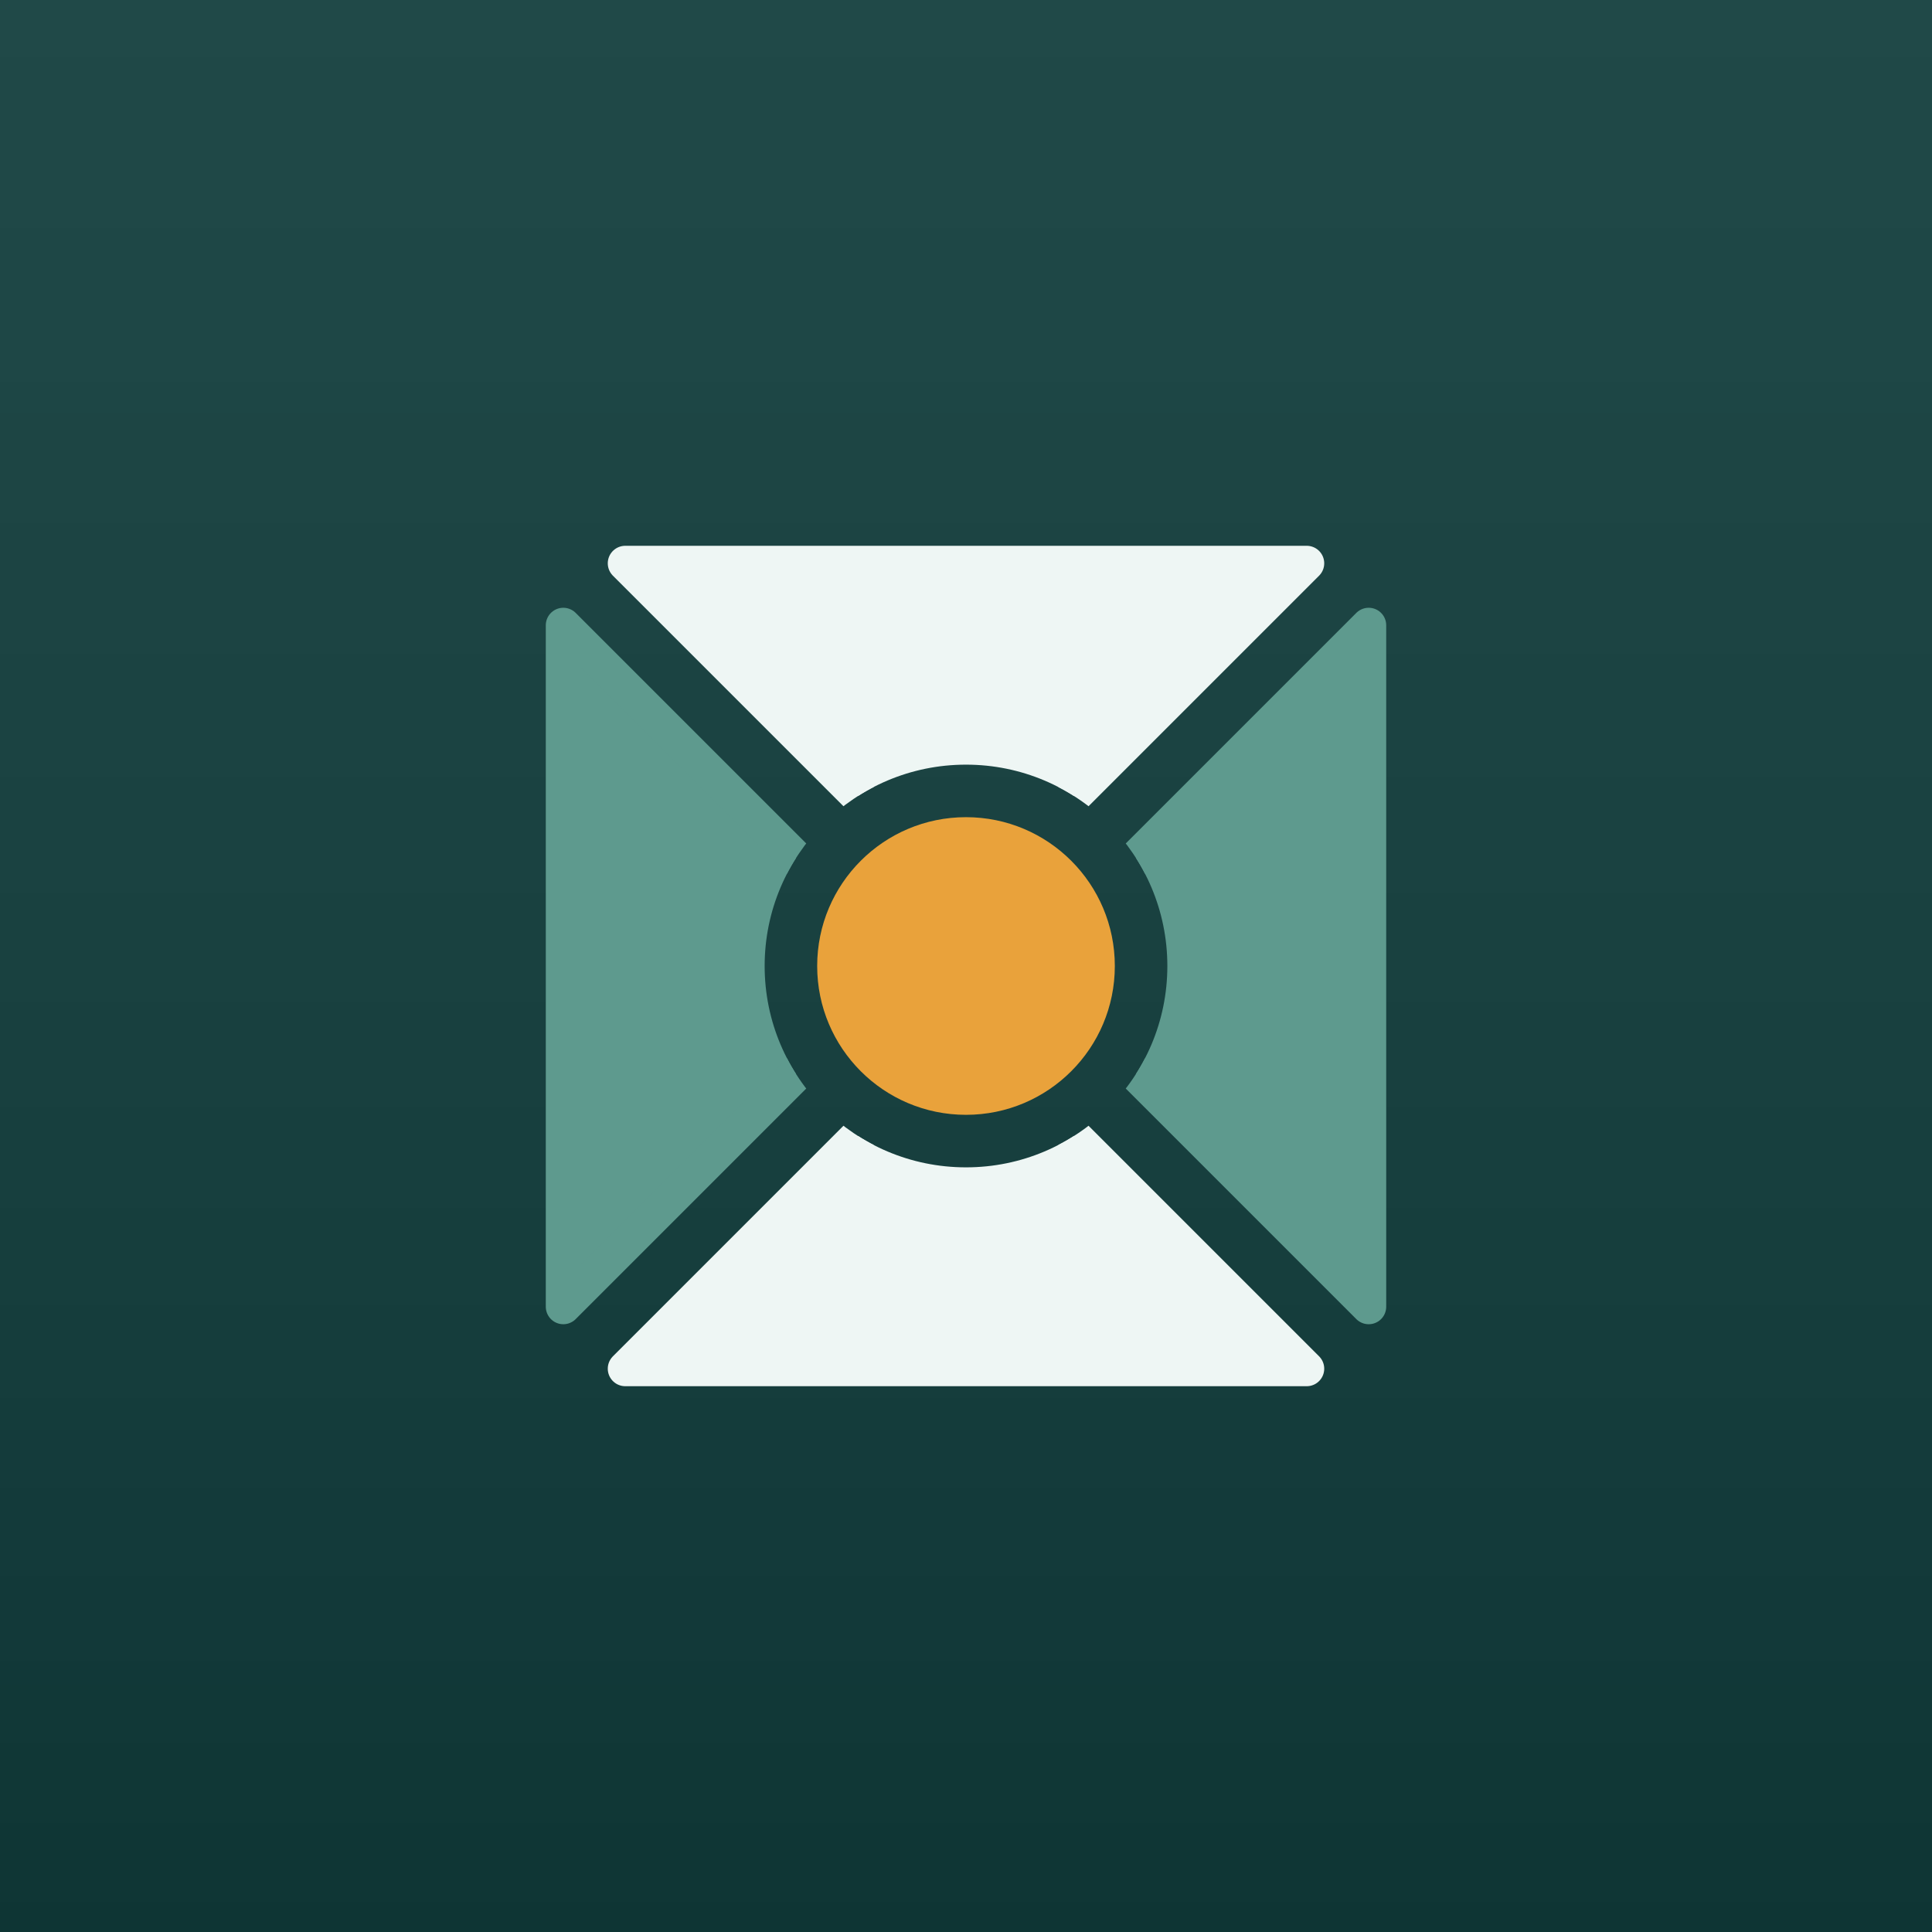
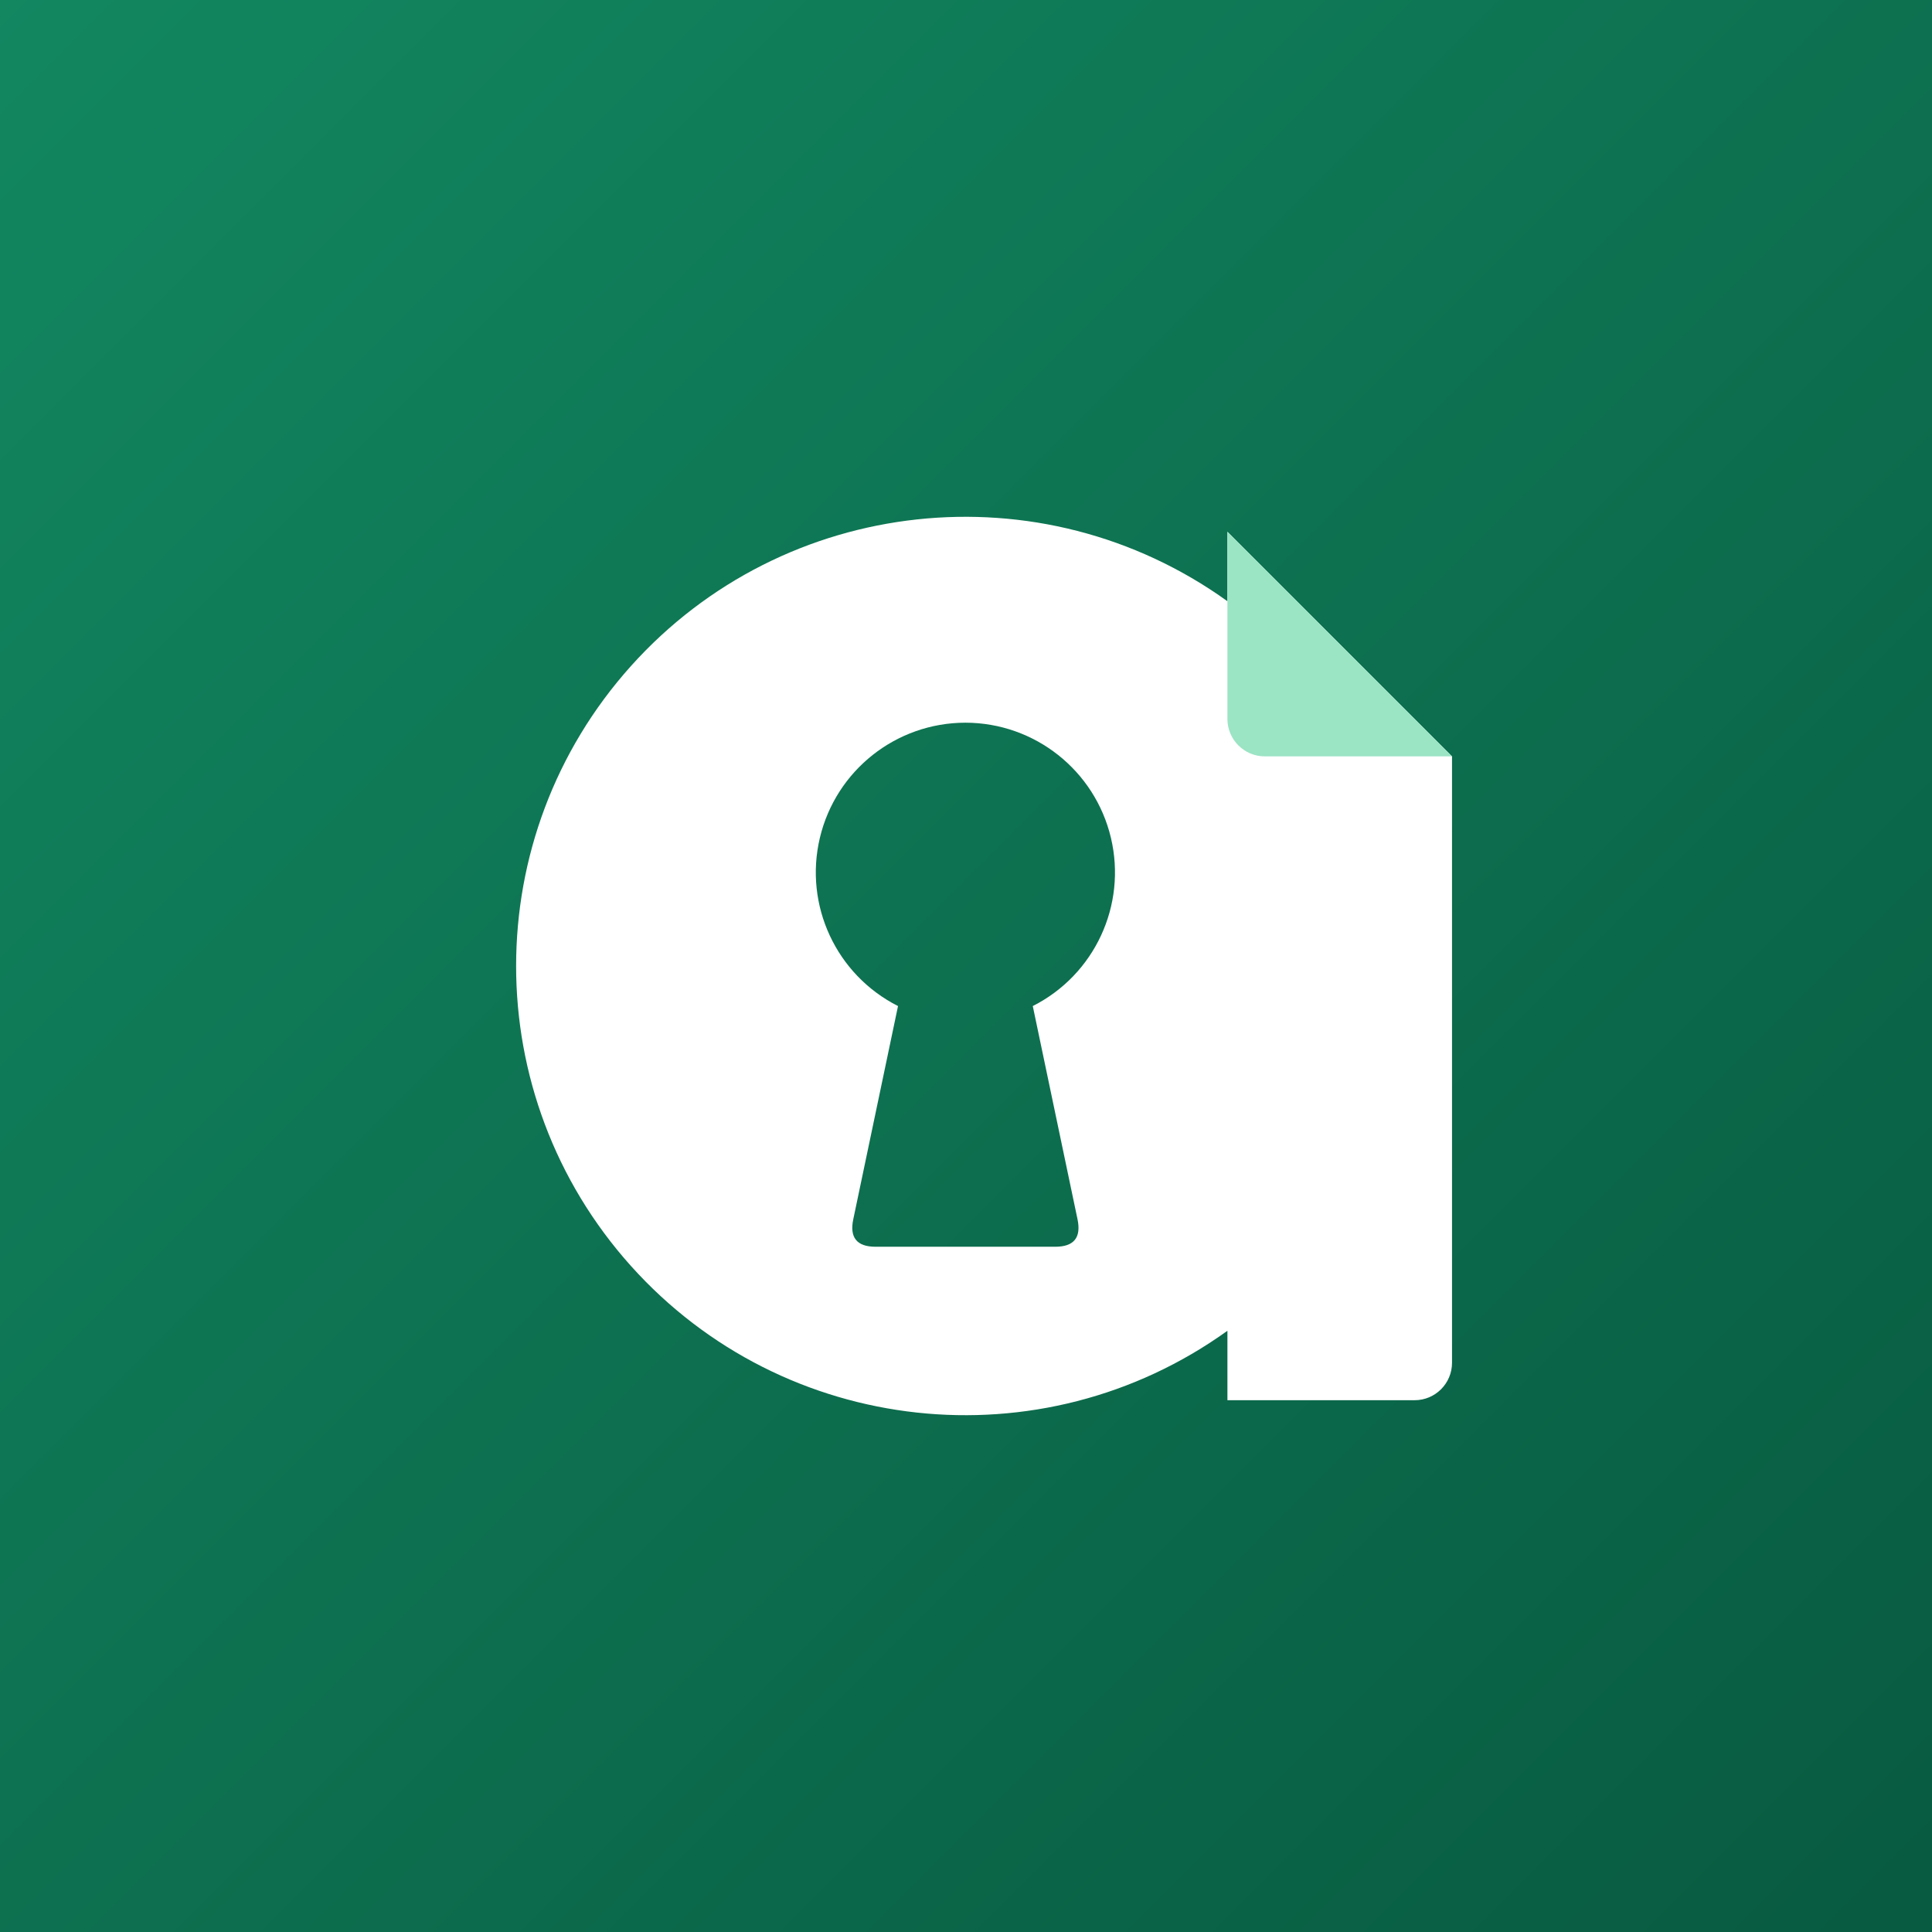
<svg xmlns="http://www.w3.org/2000/svg" width="1024" height="1024" viewBox="0 0 64 64" role="img" aria-label="Amanfold app icon">
-   <rect width="64" height="64" rx="0" fill="#0F3B3A" />
-   <linearGradient id="ai-g" x1="0" y1="0" x2="0" y2="1">
-     <stop offset="0" stop-color="#FFFFFF" stop-opacity=".07" />
-     <stop offset="1" stop-color="#000000" stop-opacity=".10" />
+   <linearGradient id="ai" x1="0" y1="0" x2="1" y2="1">
+     <stop offset="0" stop-color="#128760" />
+     <stop offset="1" stop-color="#085A40" />
  </linearGradient>
-   <rect width="64" height="64" rx="0" fill="url(#ai-g)" />
-   <g transform="translate(13.44 13.44) scale(.58)">
-     <clipPath id="ai-ring">
-       <path clip-rule="evenodd" d="M0 0h64v64H0zM32 20.5a11.5 11.5 0 1 0 0 23 11.5 11.5 0 1 0 0-23z" />
-     </clipPath>
-     <g clip-path="url(#ai-ring)">
-       <path fill="#EEF6F4" stroke="#EEF6F4" stroke-width="2" stroke-linejoin="round" d="M12.54 9 51.46 9 32 28.46z" />
-       <path fill="#5E9A8E" stroke="#5E9A8E" stroke-width="2" stroke-linejoin="round" d="M55 12.54 55 51.46 35.54 32z" />
-       <path fill="#EEF6F4" stroke="#EEF6F4" stroke-width="2" stroke-linejoin="round" d="M51.46 55 12.54 55 32 35.54z" />
-       <path fill="#5E9A8E" stroke="#5E9A8E" stroke-width="2" stroke-linejoin="round" d="M9 51.46 9 12.54 28.46 32z" />
-     </g>
-     <circle fill="#E9A23B" cx="32" cy="32" r="8.5" />
+   <rect width="64" height="64" rx="0" fill="url(#ai)" />
+   <g transform="translate(32.6 32) scale(.62) translate(-31 -32)">
+     <path fill="#FFFFFF" fill-rule="evenodd" d="M44 8.8L56 20.8V53.2a2 2 0 0 1 -2 2H44V51.49A24 24 0 1 1 44 12.51ZM30 19a8 8 0 0 0 -3.6 15.14L24.01 45.53Q23.7 47 25.2 47H34.8Q36.3 47 35.99 45.53L33.6 34.14A8 8 0 0 0 30 19Z" />
+     <path fill="#9BE4C4" d="M44 8.8V18.8a2 2 0 0 0 2 2H56Z" />
  </g>
</svg>
